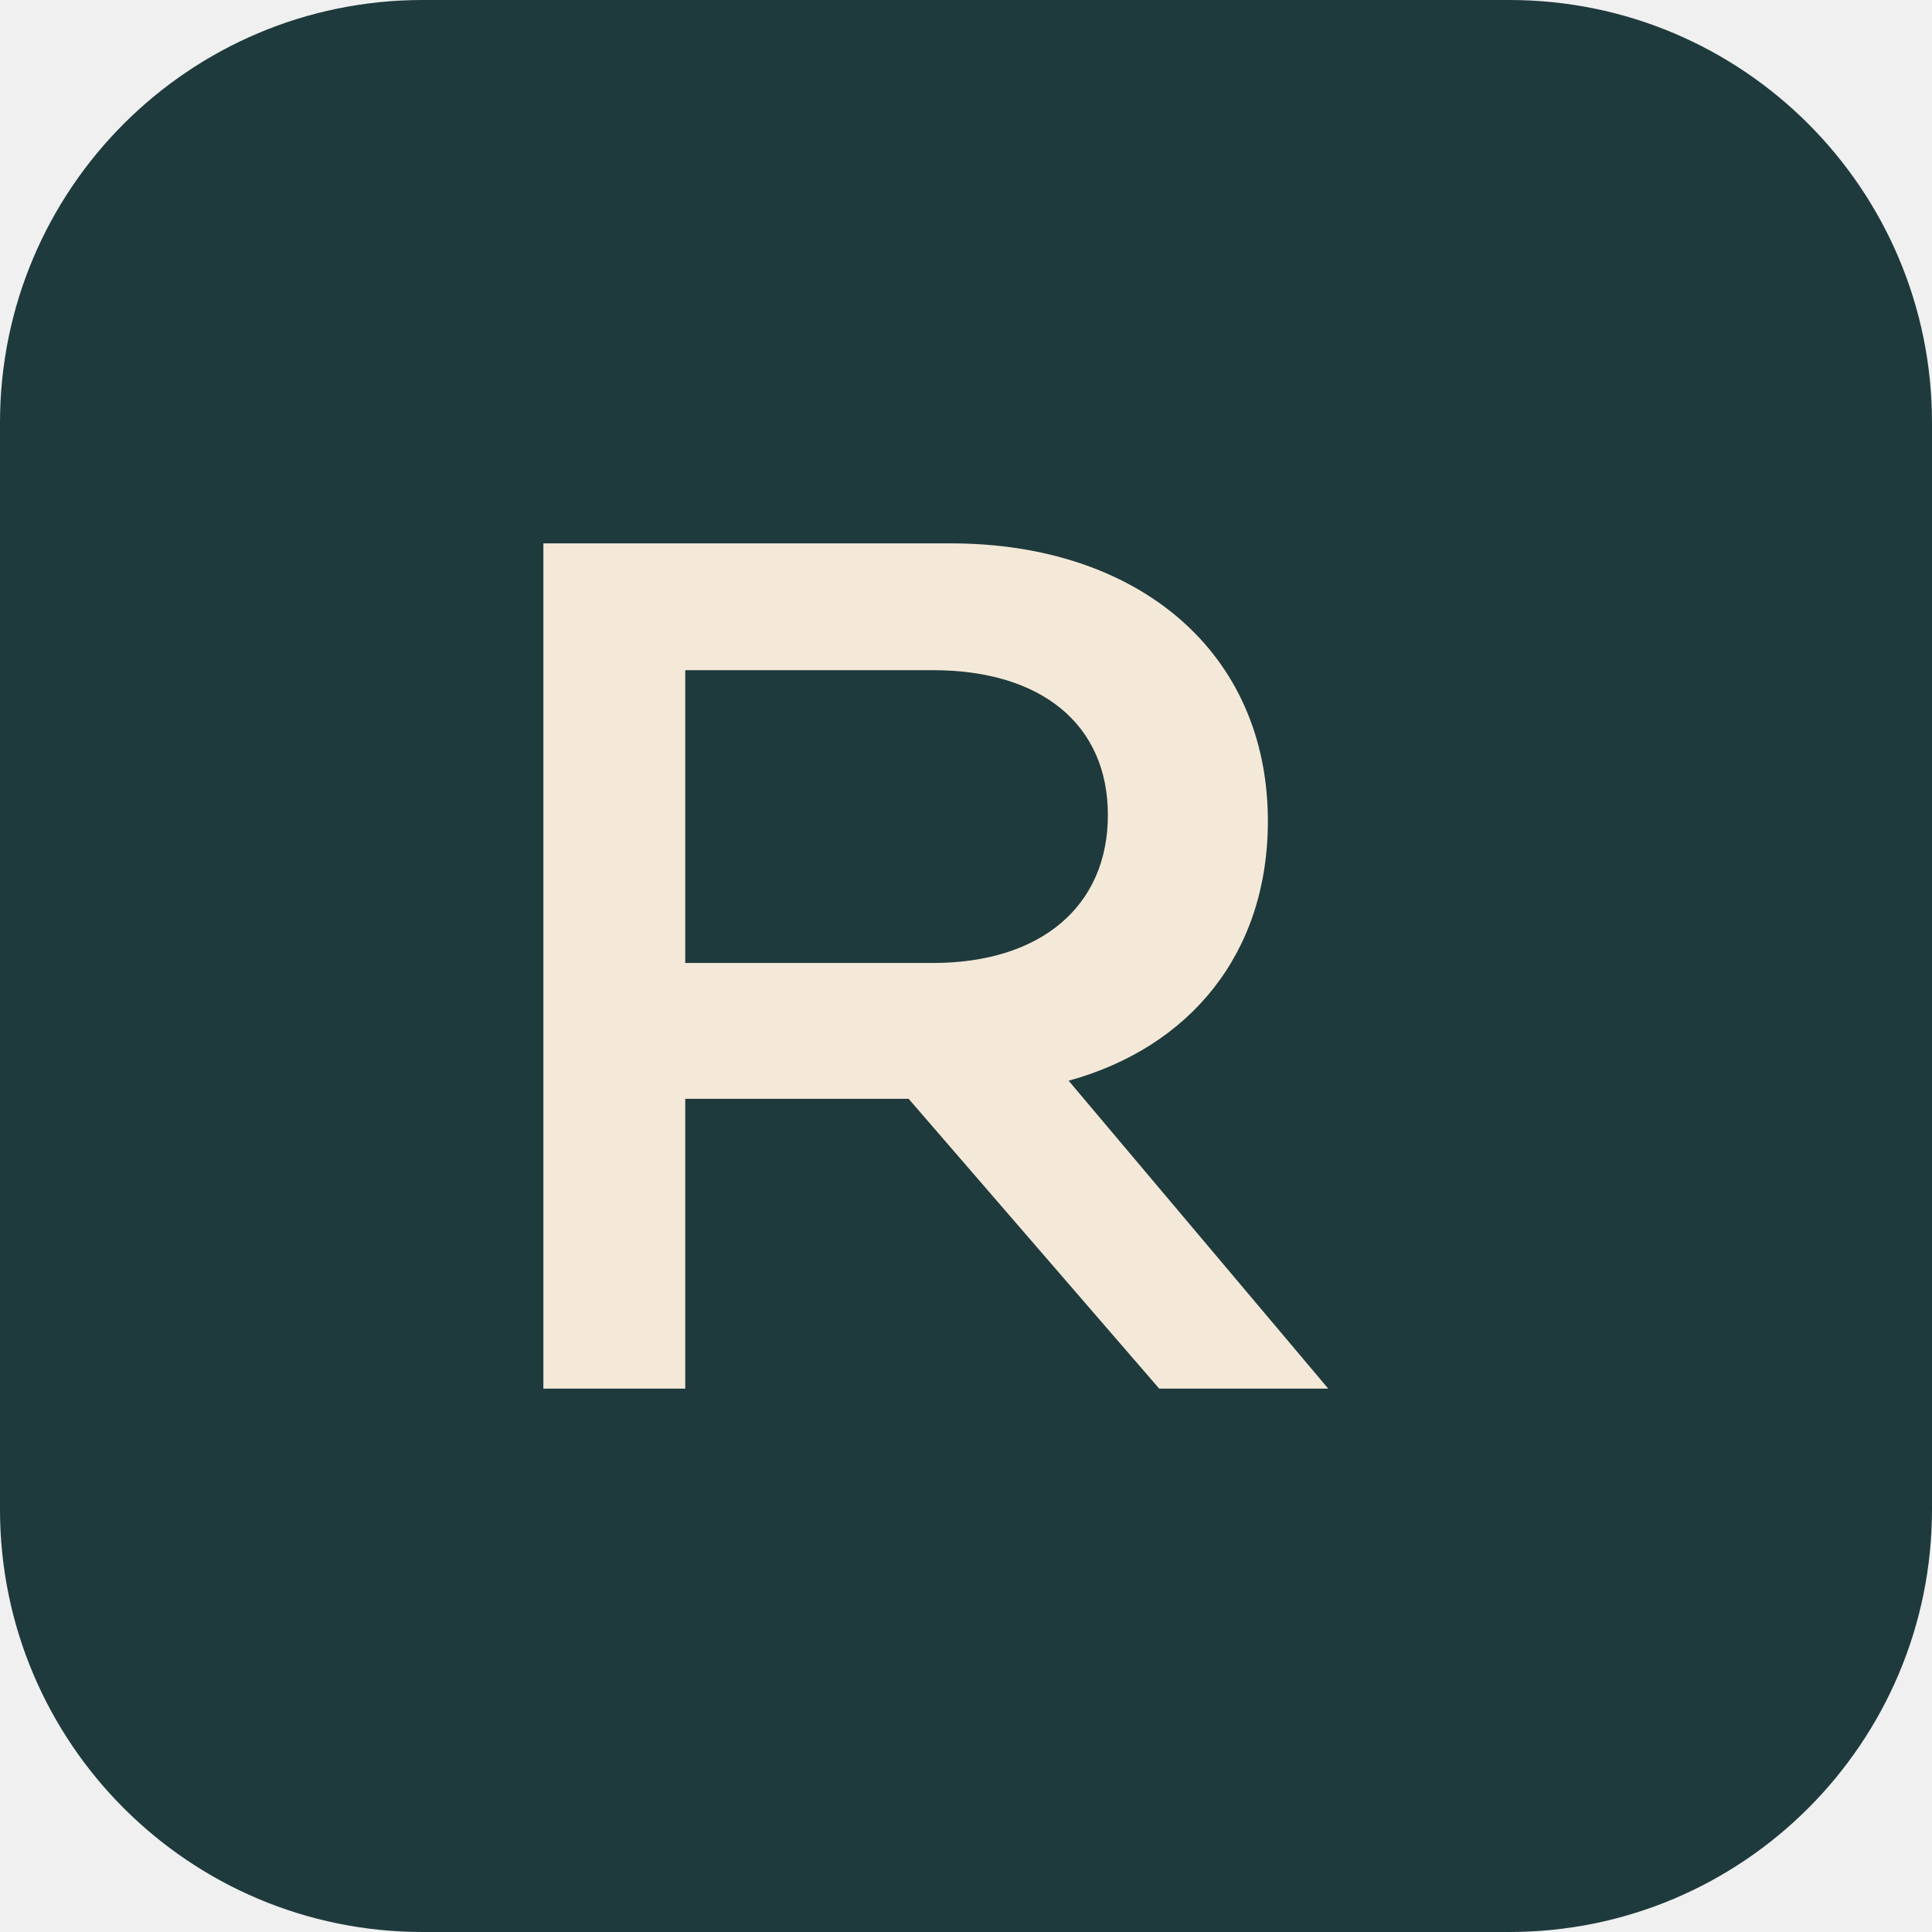
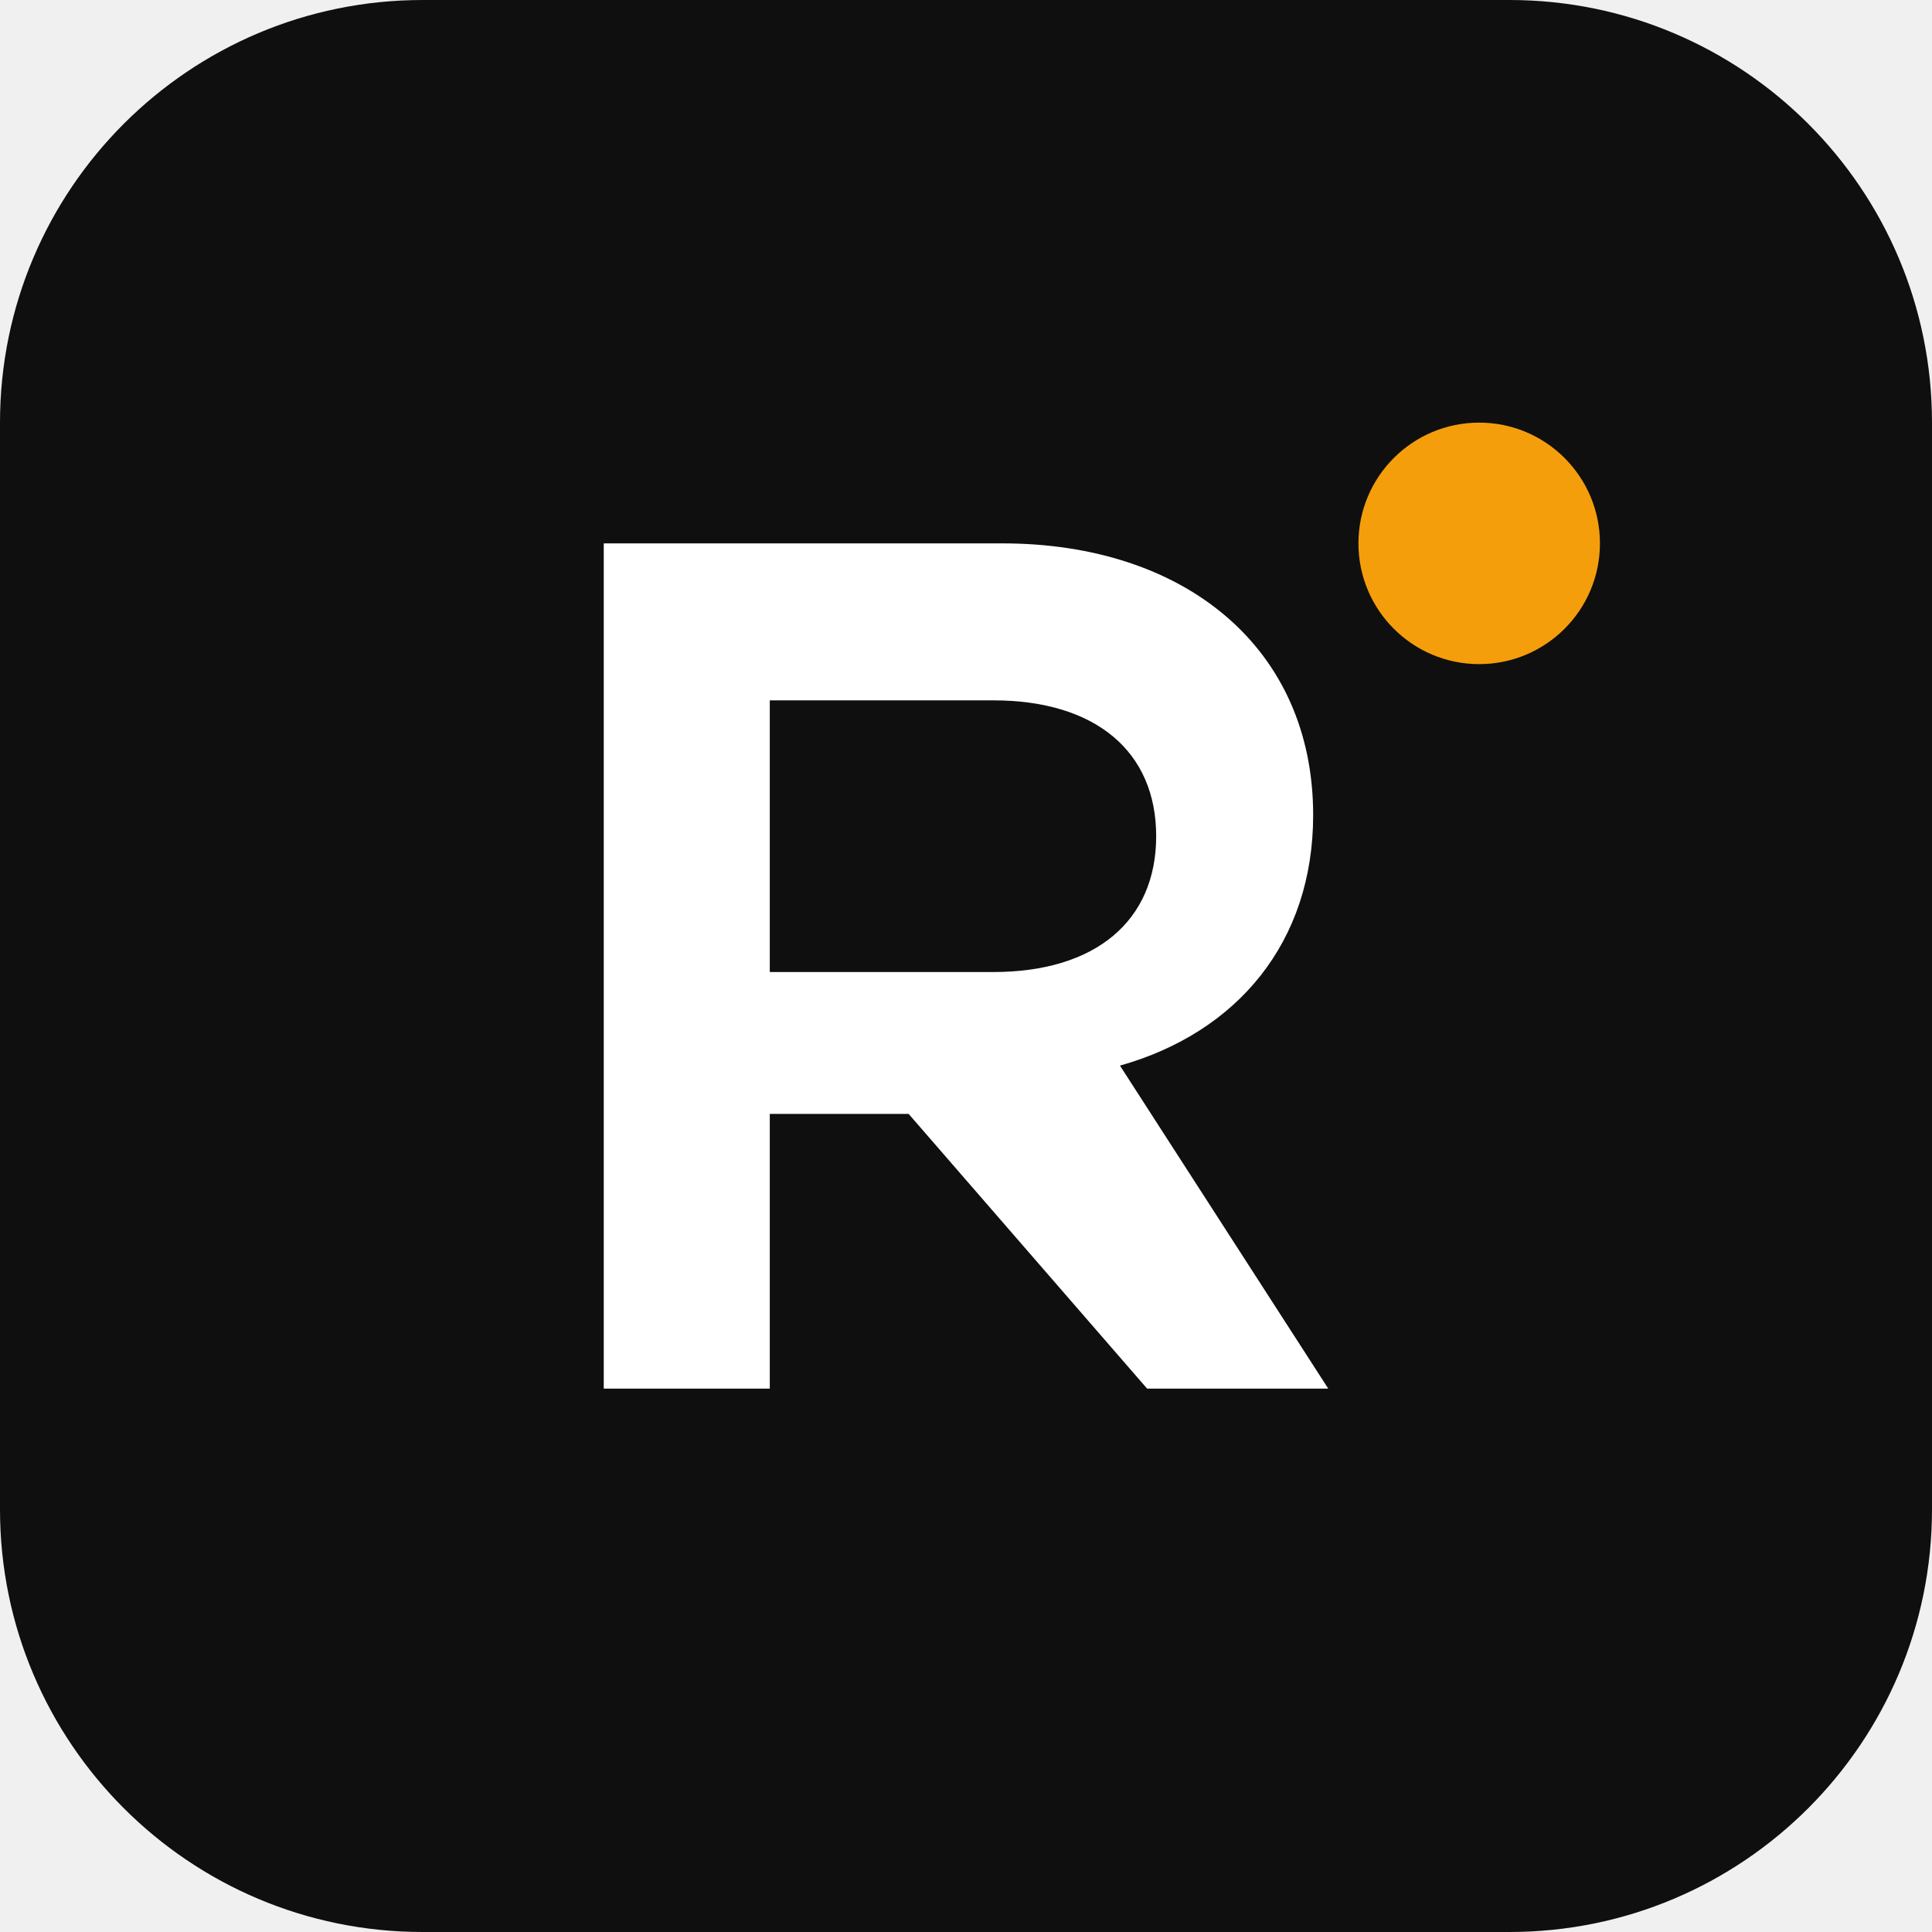
<svg xmlns="http://www.w3.org/2000/svg" viewBox="0 0 64 64">
-   <rect width="64" height="64" rx="14" fill="#1F3A3D" />
-   <path d="M18 46V18h13.5c6.2 0 10.5 3.6 10.5 9.2 0 4.4-2.6 7.5-6.6 8.6L44 46h-5.6l-8.3-9.6h-7.4V46H18zm4.7-14.1h8.2c3.6 0 5.8-1.9 5.8-4.9 0-3-2.2-4.8-5.8-4.8h-8.2v9.7z" fill="#F4E9D8" />
+   <rect width="64" height="64" rx="14" fill="#0F0F0F" />
+   <path d="M20 46V18h13.2c6.1 0 10.3 3.5 10.3 9 0 4.2-2.5 7.2-6.4 8.3L44 46h-6l-7.9-9.1h-4.6V46H20zm5.5-13.8h7.4c3.4 0 5.4-1.7 5.4-4.5 0-2.8-2-4.5-5.4-4.5h-7.4v9z" fill="#FFFFFF" />
+   <circle cx="49" cy="18" r="4" fill="#F59E0B" />
</svg>
